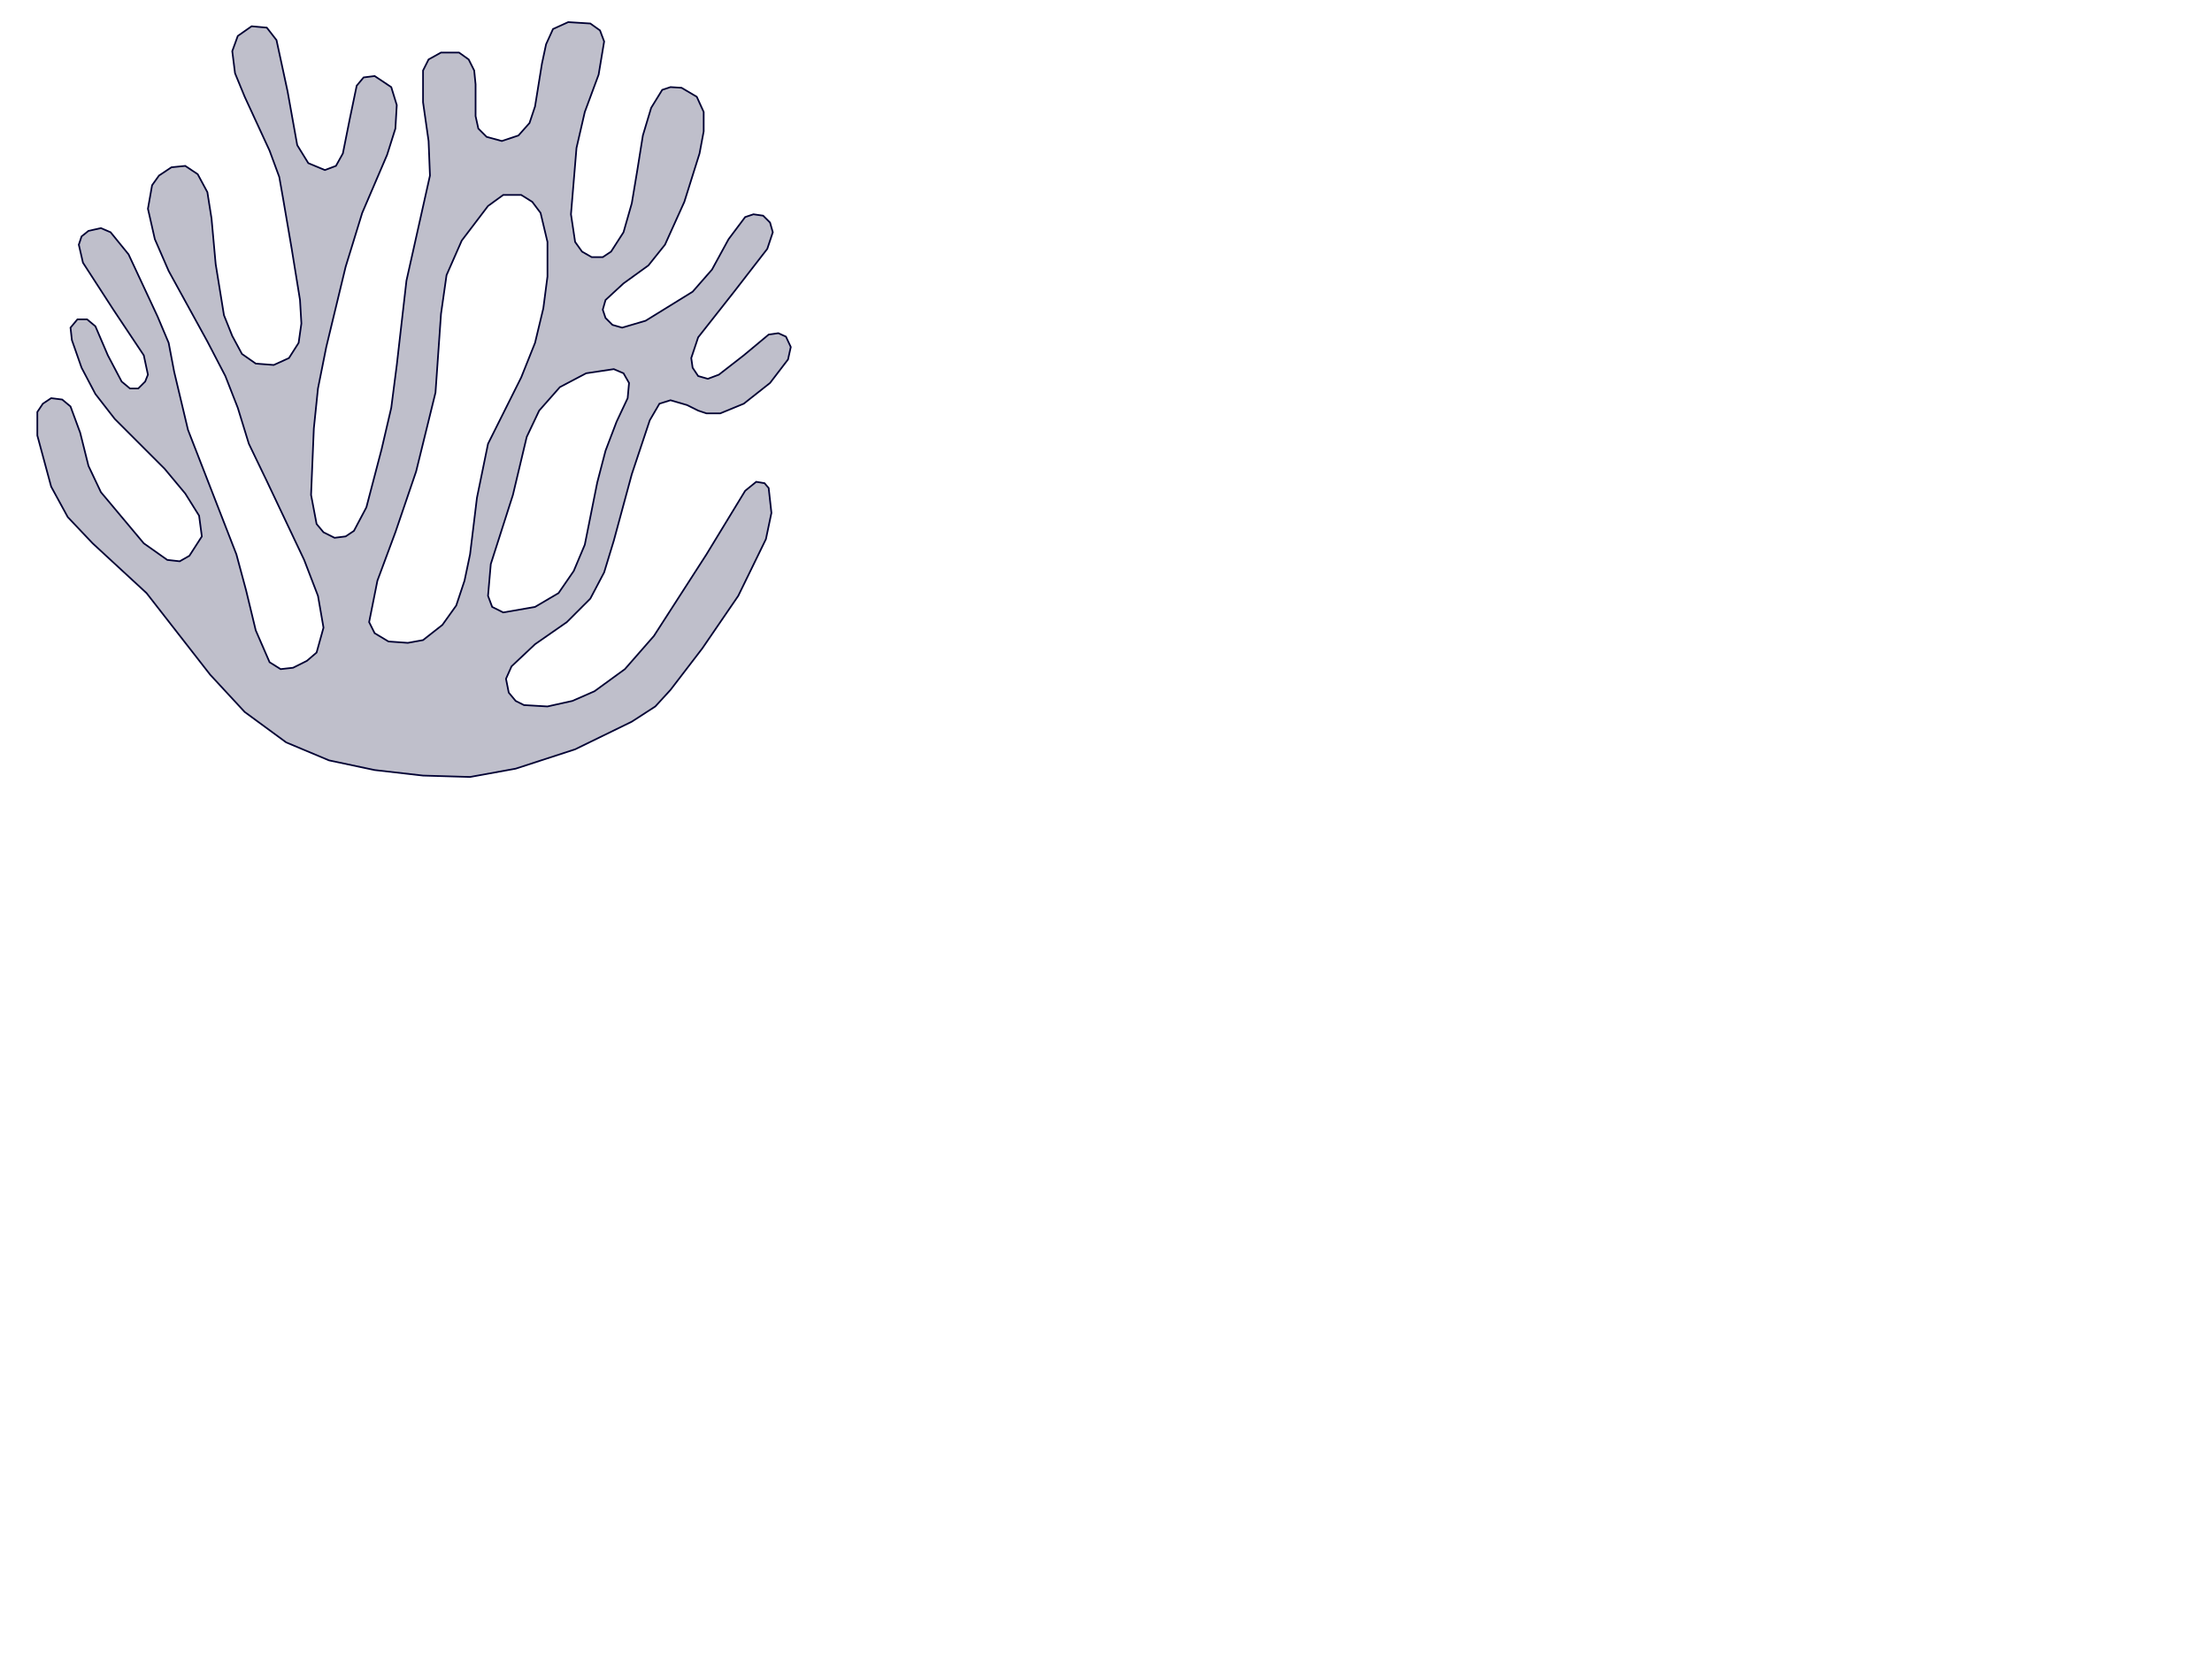
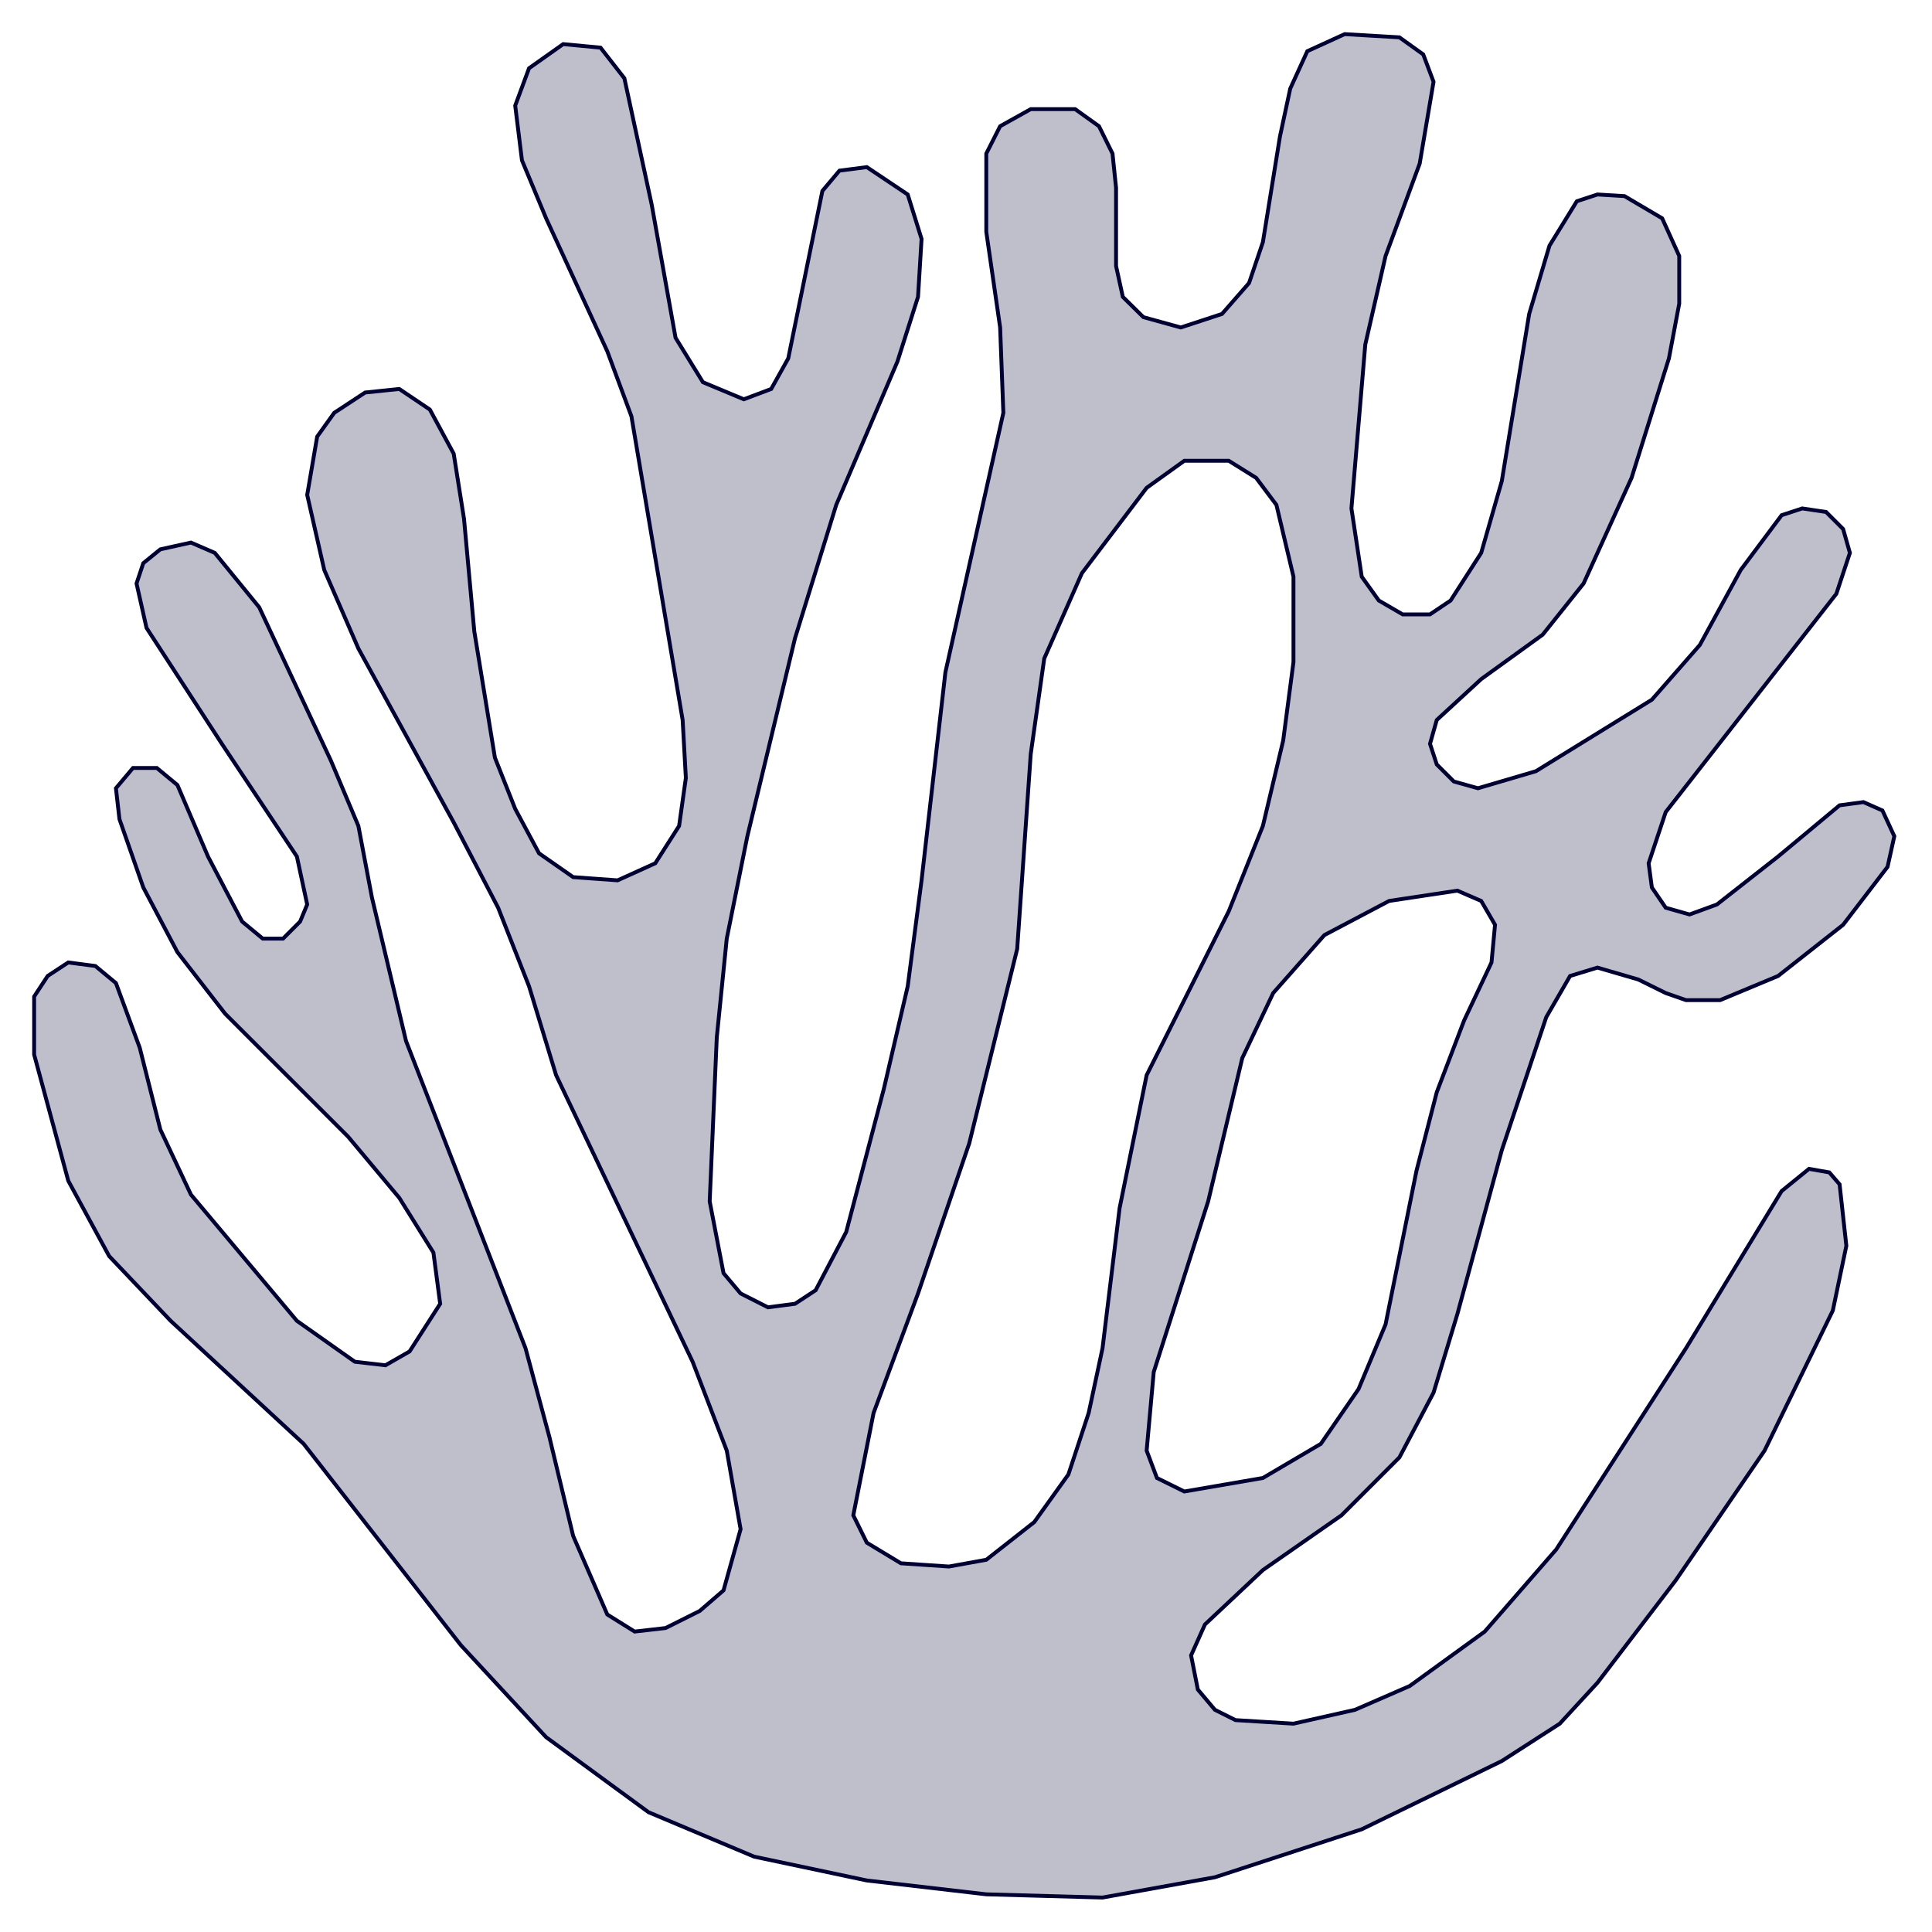
- <svg xmlns="http://www.w3.org/2000/svg" width="800px" height="600px" viewBox="0 0 1600 1200" version="1.1">
-   <path d="M568.5,243.5 L572.0,251.0, 570.0,260.0, 557.0,277.0, 538.0,292.0, 521.0,299.0, 511.0,299.0, 505.0,297.0, 497.0,293.0, 485.0,289.5, 477.0,292.0, 470.0,304.0, 457.0,343.0, 444.0,391.0, 437.0,414.0, 427.0,433.0, 410.0,450.0, 387.0,466.0, 370.0,482.0, 366.0,491.0, 368.0,501.0, 373.0,507.0, 379.0,510.0, 396.0,511.0, 414.0,507.0, 430.0,500.0, 452.0,484.0, 473.0,460.0, 511.0,401.0, 539.0,355.0, 547.0,348.5, 553.0,349.5, 556.0,353.0, 558.0,371.0, 554.0,390.0, 534.0,431.0, 508.0,469.0, 485.0,499.0, 474.0,511.0, 457.0,522.0, 416.0,542.0, 373.0,556.0, 340.0,562.0, 306.0,561.0, 271.0,557.0, 238.0,550.0, 207.0,537.0, 177.0,515.0, 152.0,488.0, 106.0,429.0, 67.0,393.0, 49.0,374.0, 37.0,352.0, 27.0,315.0, 27.0,298.0, 31.0,292.0, 37.0,288.0, 45.0,289.0, 51.0,294.0, 58.0,313.0, 64.0,337.0, 73.0,356.0, 104.0,393.0, 121.0,405.0, 130.0,406.0, 137.0,402.0, 146.0,388.0, 144.0,373.0, 134.0,357.0, 119.0,339.0, 83.0,303.0, 69.0,285.0, 59.0,266.0, 52.0,246.0, 51.0,237.0, 56.0,231.0, 63.0,231.0, 69.0,236.0, 78.0,257.0, 88.0,276.0, 94.0,281.0, 100.0,281.0, 105.0,276.0, 107.0,271.0, 104.0,257.0, 82.0,224.0, 60.0,190.0, 57.0,177.0, 59.0,171.0, 64.0,167.0, 73.0,165.0, 80.0,168.0, 93.0,184.0, 114.0,229.0, 122.0,248.0, 126.0,269.0, 136.0,311.0, 171.0,401.0, 178.0,427.0, 185.0,456.0, 195.0,479.0, 203.0,484.0, 212.0,483.0, 222.0,478.0, 229.0,472.0, 234.0,454.0, 230.0,431.0, 220.0,405.0, 193.0,348.0, 180.0,321.0, 172.0,295.0, 163.0,272.0, 150.0,247.0, 122.0,196.0, 112.0,173.0, 107.0,151.0, 110.0,134.0, 115.0,127.0, 124.0,121.0, 134.0,120.0, 143.0,126.0, 150.0,139.0, 153.0,158.0, 156.0,191.0, 162.0,228.0, 168.0,243.0, 175.0,256.0, 185.0,263.0, 198.0,264.0, 209.0,259.0, 216.0,248.0, 218.0,234.0, 217.0,217.0, 211.0,180.0, 205.0,145.0, 202.0,128.0, 195.0,109.0, 177.0,70.0, 170.0,53.0, 168.0,37.0, 172.0,26.0, 182.0,19.0, 193.0,20.0, 200.0,29.0, 208.0,66.0, 215.0,105.0, 223.0,118.0, 235.0,123.0, 243.0,120.0, 248.0,111.0, 253.0,86.0, 258.0,62.0, 263.0,56.0, 271.0,55.0, 283.0,63.0, 287.0,76.0, 286.0,93.0, 280.0,112.0, 262.0,154.0, 250.0,193.0, 236.0,251.0, 230.0,281.0, 227.0,310.0, 225.0,358.0, 229.0,379.0, 234.0,385.0, 242.0,389.0, 250.0,388.0, 256.0,384.0, 265.0,367.0, 276.0,325.0, 283.0,295.0, 287.0,264.0, 294.0,203.0, 311.0,127.0, 310.0,102.0, 306.0,74.0, 306.0,51.0, 310.0,43.0, 319.0,38.0, 332.0,38.0, 339.0,43.0, 343.0,51.0, 344.0,61.0, 344.0,84.0, 346.0,93.0, 352.0,99.0, 363.0,102.0, 375.0,98.0, 383.0,89.0, 387.0,77.0, 392.0,46.0, 395.0,32.0, 400.0,21.0, 411.0,16.0, 427.0,17.0, 434.0,22.0, 437.0,30.0, 433.0,54.0, 423.0,81.0, 417.0,107.0, 413.0,155.0, 416.0,175.0, 421.0,182.0, 428.0,186.0, 436.0,186.0, 442.0,182.0, 451.0,168.0, 457.0,147.0, 461.0,123.0, 465.0,98.0, 471.0,78.0, 479.0,65.0, 485.0,63.0, 493.0,63.5, 504.0,70.0, 509.0,81.0, 509.0,95.0, 506.0,111.0, 495.0,146.0, 481.0,177.0, 469.0,192.0, 451.0,205.0, 438.0,217.0, 436.0,224.0, 438.0,230.0, 443.0,235.0, 450.0,237.0, 467.0,232.0, 501.0,211.0, 515.0,195.0, 527.0,173.0, 539.0,157.0, 545.0,155.0, 552.0,156.0, 557.0,161.0, 559.0,168.0, 555.0,180.0, 531.0,211.0, 505.0,244.0, 500.0,259.0, 501.0,266.0, 505.0,272.0, 512.0,274.0, 520.0,271.0, 538.0,257.0, 556.0,242.0, 563.0,241.0, 568.5,243.5Z M315.0,284.0 L301.0,341.0, 286.0,385.0, 273.0,420.0, 267.0,450.0, 271.0,458.0, 281.0,464.0, 295.0,465.0, 306.0,463.0, 320.0,452.0, 330.0,438.0, 336.0,420.0, 340.0,401.0, 345.0,360.0, 353.0,321.0, 377.0,273.0, 387.0,248.0, 393.0,223.0, 396.0,200.0, 396.0,175.0, 391.0,154.0, 385.0,146.0, 377.0,141.0, 364.0,141.0, 353.0,149.0, 334.0,174.0, 323.0,199.0, 319.0,227.0, 315.0,284.0, 315.0,284.0Z M405.0,280.0 L390.0,297.0, 381.0,316.0, 371.0,358.0, 355.0,408.0, 353.0,431.0, 356.0,439.0, 364.0,443.0, 387.0,439.0, 404.0,429.0, 415.0,413.0, 423.0,394.0, 432.0,349.0, 438.0,326.0, 446.0,305.0, 454.0,288.0, 455.0,277.0, 451.0,270.0, 444.0,267.0, 424.0,270.0, 405.0,280.0, 405.0,280.0Z" style="fill:#000033;fill-opacity:0.25;fill-rule:evenodd;stroke:#000033;stroke-width:1.2;stroke-opacity:1" />
+ <svg xmlns="http://www.w3.org/2000/svg" width="300px" height="300px" viewBox="0 0 600 600" version="1.1">
+   <path d="M588.3,259.7 L586.2,269.2, 572.4,287.2, 552.2,303.1, 534.2,310.6, 523.6,310.6, 517.3,308.4, 508.8,304.2, 496.1,300.5, 487.6,303.1, 480.2,315.9, 466.4,357.2, 452.6,408.1, 445.2,432.5, 434.6,452.6, 416.6,470.6, 392.2,487.6, 374.2,504.5, 369.9,514.1, 372.0,524.7, 377.3,531.0, 383.7,534.2, 401.7,535.3, 420.8,531.0, 437.8,523.6, 461.1,506.7, 483.3,481.2, 523.6,418.7, 553.3,369.9, 561.8,363.0, 568.1,364.1, 571.3,367.8, 573.4,386.9, 569.2,407.0, 548.0,450.5, 520.4,490.8, 496.1,522.6, 484.4,535.3, 466.4,546.9, 422.9,568.1, 377.3,583.0, 342.4,589.3, 306.3,588.3, 269.2,584.0, 234.2,576.6, 201.4,562.8, 169.6,539.5, 143.1,510.9, 94.3,448.4, 53.0,410.2, 33.9,390.1, 21.2,366.7, 10.6,327.5, 10.6,309.5, 14.8,303.1, 21.2,298.9, 29.6,300, 36.0,305.3, 43.4,325.4, 49.8,350.8, 59.3,371.0, 92.2,410.2, 110.2,422.9, 119.7,424.0, 127.2,419.7, 136.7,404.9, 134.6,389.0, 124.0,372.0, 108.1,353.0, 69.9,314.8, 55.1,295.7, 44.5,275.6, 37.1,254.4, 36.0,244.8, 41.3,238.5, 48.7,238.5, 55.1,243.8, 64.6,266.0, 75.2,286.2, 81.6,291.5, 87.9,291.5, 93.2,286.2, 95.4,280.9, 92.2,266.0, 68.9,231.0, 45.5,195.0, 42.4,181.2, 44.5,174.9, 49.8,170.6, 59.3,168.5, 66.7,171.7, 80.5,188.6, 102.8,236.3, 111.3,256.5, 115.5,278.7, 126.1,323.3, 163.2,418.7, 170.6,446.2, 178.0,477.0, 188.6,501.4, 197.1,506.7, 206.7,505.6, 217.3,500.3, 224.7,493.9, 230.0,474.9, 225.7,450.5, 215.1,422.9, 172.7,333.9, 164.3,306.3, 154.7,281.9, 140.9,255.4, 111.3,201.4, 100.7,177.0, 95.4,153.7, 98.5,135.6, 103.8,128.2, 113.4,121.9, 124.0,120.8, 133.5,127.2, 140.9,140.9, 144.1,161.1, 147.3,196.1, 153.7,235.3, 160.0,251.2, 167.4,265.0, 178.0,272.4, 191.8,273.4, 203.5,268.1, 210.9,256.5, 213.0,241.6, 212.0,223.6, 196.1,129.3, 188.6,109.1, 169.6,67.8, 162.1,49.8, 160.0,32.8, 164.3,21.2, 174.9,13.7, 186.5,14.8, 193.9,24.3, 202.4,63.6, 209.8,104.9, 218.3,118.7, 231.0,124.0, 239.5,120.8, 244.8,111.3, 255.4,59.3, 260.7,53.0, 269.2,51.9, 281.9,60.4, 286.2,74.2, 285.1,92.2, 278.7,112.3, 259.7,156.8, 246.9,198.2, 232.1,259.7, 225.7,291.5, 222.6,322.2, 220.4,373.1, 224.7,395.4, 230.0,401.7, 238.5,406.0, 246.9,404.9, 253.3,400.7, 262.8,382.6, 274.5,338.1, 281.9,306.3, 286.2,273.4, 293.6,208.8, 311.6,128.2, 310.6,101.7, 306.3,72.0, 306.3,47.7, 310.6,39.2, 320.1,33.9, 333.9,33.9, 341.3,39.2, 345.5,47.7, 346.6,58.3, 346.6,82.6, 348.7,92.2, 355.1,98.5, 366.7,101.7, 379.5,97.5, 387.9,87.9, 392.2,75.2, 397.5,42.4, 400.7,27.5, 406.0,15.9, 417.6,10.6, 434.6,11.6, 442.0,16.9, 445.2,25.4, 440.9,50.8, 430.3,79.5, 424.0,107.0, 419.7,157.9, 422.9,179.1, 428.2,186.5, 435.6,190.8, 444.1,190.8, 450.5,186.5, 460.0,171.7, 466.4,149.4, 474.9,97.5, 481.2,76.3, 489.7,62.5, 496.1,60.4, 504.5,60.9, 516.2,67.8, 521.5,79.5, 521.5,94.3, 518.3,111.3, 506.7,148.4, 491.8,181.2, 479.1,197.1, 460.0,210.9, 446.2,223.6, 444.1,231.0, 446.2,237.4, 451.5,242.7, 459.0,244.8, 477.0,239.5, 513.0,217.3, 527.9,200.3, 540.6,177.0, 553.3,160.0, 559.7,157.9, 567.1,159.0, 572.4,164.3, 574.5,171.7, 570.3,184.4, 517.3,252.2, 512.0,268.1, 513.0,275.6, 517.3,281.9, 524.7,284.0, 533.2,280.9, 552.2,266.0, 571.3,250.1, 578.7,249.1, 584.6,251.7Z M301.0,355.1 L285.1,401.7, 271.3,438.8, 265.0,470.6, 269.2,479.1, 279.8,485.5, 294.7,486.5, 306.3,484.4, 321.2,472.7, 331.8,457.9, 338.1,438.8, 342.4,418.7, 347.7,375.2, 356.1,333.9, 381.6,283.0, 392.2,256.5, 398.5,230.0, 401.7,205.6, 401.7,179.1, 396.4,156.8, 390.1,148.4, 381.6,143.1, 367.8,143.1, 356.1,151.5, 336.0,178.0, 324.3,204.5, 320.1,234.2, 315.9,294.7Z M395.4,308.4 L385.8,328.6, 375.2,373.1, 358.3,426.1, 356.1,450.5, 359.3,459.0, 367.8,463.2, 392.2,459.0, 410.2,448.4, 421.9,431.4, 430.3,411.3, 439.9,363.6, 446.2,339.2, 454.7,316.9, 463.2,298.9, 464.3,287.2, 460.0,279.8, 452.6,276.6, 431.4,279.8, 411.3,290.4Z" style="fill:#000033;fill-opacity:0.25;fill-rule:evenodd;stroke:#000033;stroke-width:1.2;stroke-opacity:1" />
</svg>
